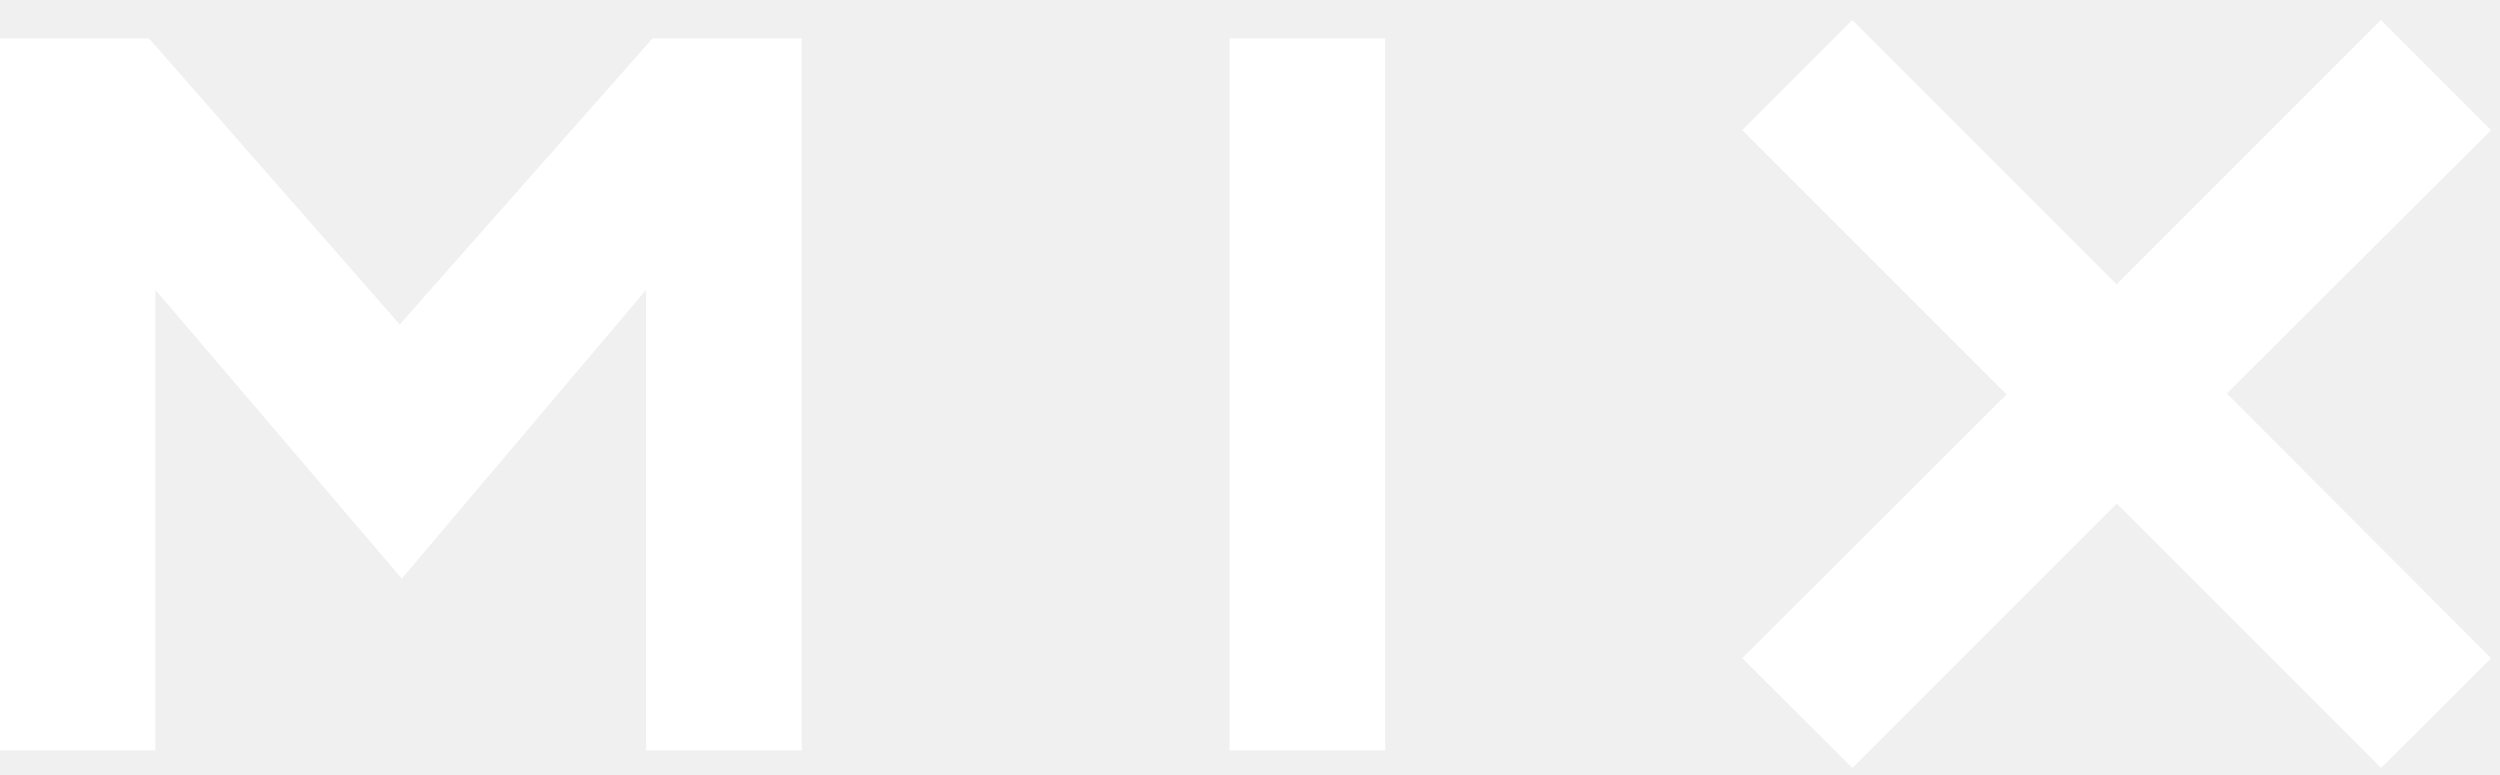
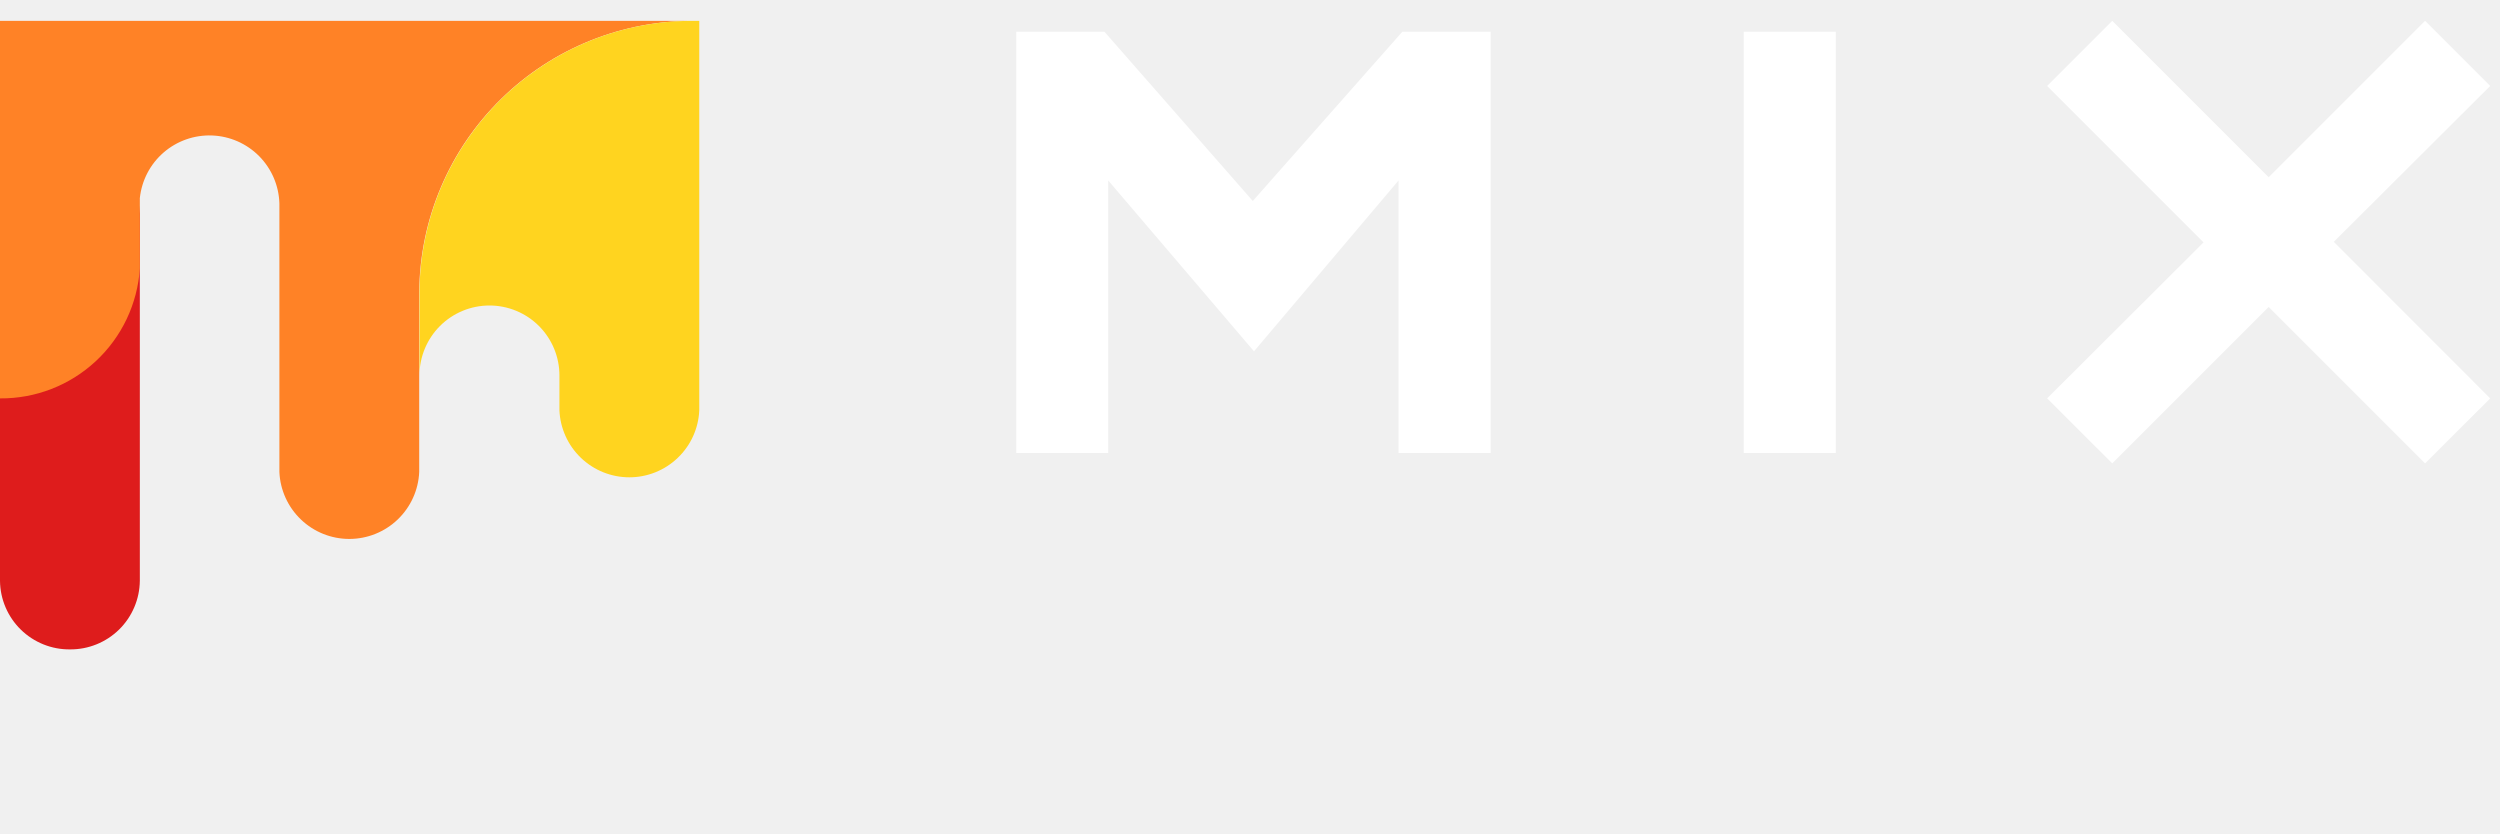
- <svg xmlns="http://www.w3.org/2000/svg" width="71" height="22" viewBox="0 0 71 22" fill="none">
-   <path d="M70.748 3.694L67.622 0.568L60.114 8.076L52.607 0.568L49.48 3.694L56.988 11.202L49.48 18.691L52.607 21.81L60.114 14.303L67.622 21.81L70.748 18.691L63.241 11.176L70.748 3.694ZM34.918 21.312H39.339V1.093H34.918V21.312ZM18.53 1.093H22.77V21.312H18.349V8.232L11.411 16.432L4.414 8.232V21.312H0V1.093H4.233L11.352 9.215L18.53 1.093Z" fill="white" />
+ <svg xmlns="http://www.w3.org/2000/svg" width="120" height="40" viewBox="0 0 120 40" fill="none">
+   <path d="M119.53 4.126L116.404 1L108.896 8.508L101.388 1L98.262 4.126L105.77 11.634L98.262 19.122L101.388 22.242L108.896 14.734L116.404 22.242L119.53 19.122L112.022 11.608L119.53 4.126ZM83.699 21.744H88.12V1.524H83.699V21.744ZM67.311 1.524H71.551V21.744H67.13V8.663L60.192 16.863L53.195 8.663V21.744H48.781V1.524H53.014L60.134 9.647L67.311 1.524Z" fill="white" />
+   <path d="M0 16.091V27.883C0.01 28.765 0.37 29.606 0.999 30.222C1.629 30.838 2.478 31.18 3.359 31.171C4.24 31.178 5.088 30.835 5.717 30.218C6.345 29.6 6.703 28.758 6.712 27.877V9.852C6.601 11.552 5.844 13.145 4.596 14.306C3.348 15.466 1.704 16.104 0 16.091" fill="#DE1C1C" />
+   <path d="M0 1.001V19.123C1.704 19.137 3.348 18.498 4.596 17.338C5.844 16.178 6.601 14.584 6.712 12.884V9.764C6.712 9.68 6.712 9.596 6.712 9.512C6.8 8.664 7.207 7.881 7.851 7.322C8.495 6.764 9.327 6.471 10.179 6.503C11.031 6.535 11.839 6.89 12.439 7.495C13.039 8.101 13.386 8.912 13.411 9.764V22.657C13.448 23.521 13.819 24.338 14.444 24.936C15.069 25.535 15.901 25.869 16.766 25.869C17.632 25.869 18.464 25.535 19.089 24.936C19.714 24.338 20.084 23.521 20.122 22.657V13.984C20.138 12.262 20.494 10.561 21.168 8.976C21.841 7.392 22.821 5.956 24.05 4.75C25.279 3.544 26.734 2.593 28.331 1.949C29.928 1.306 31.636 0.984 33.358 1.001H0Z" fill="#FF8226" />
+   <path d="M33.364 1.001C31.643 0.984 29.935 1.307 28.339 1.951C26.743 2.595 25.289 3.547 24.06 4.752C22.832 5.958 21.853 7.394 21.179 8.978C20.506 10.562 20.151 12.263 20.135 13.984V18.023C20.135 17.132 20.489 16.277 21.119 15.647C21.749 15.018 22.603 14.664 23.494 14.664C24.385 14.664 25.239 15.018 25.869 15.647C26.499 16.277 26.853 17.132 26.853 18.023V19.699C26.891 20.564 27.261 21.38 27.886 21.978C28.512 22.577 29.343 22.911 30.209 22.911C31.074 22.911 31.906 22.577 32.531 21.978C33.157 21.38 33.527 20.564 33.565 19.699V1.001H33.364Z" fill="#FFD41F" />
</svg>
